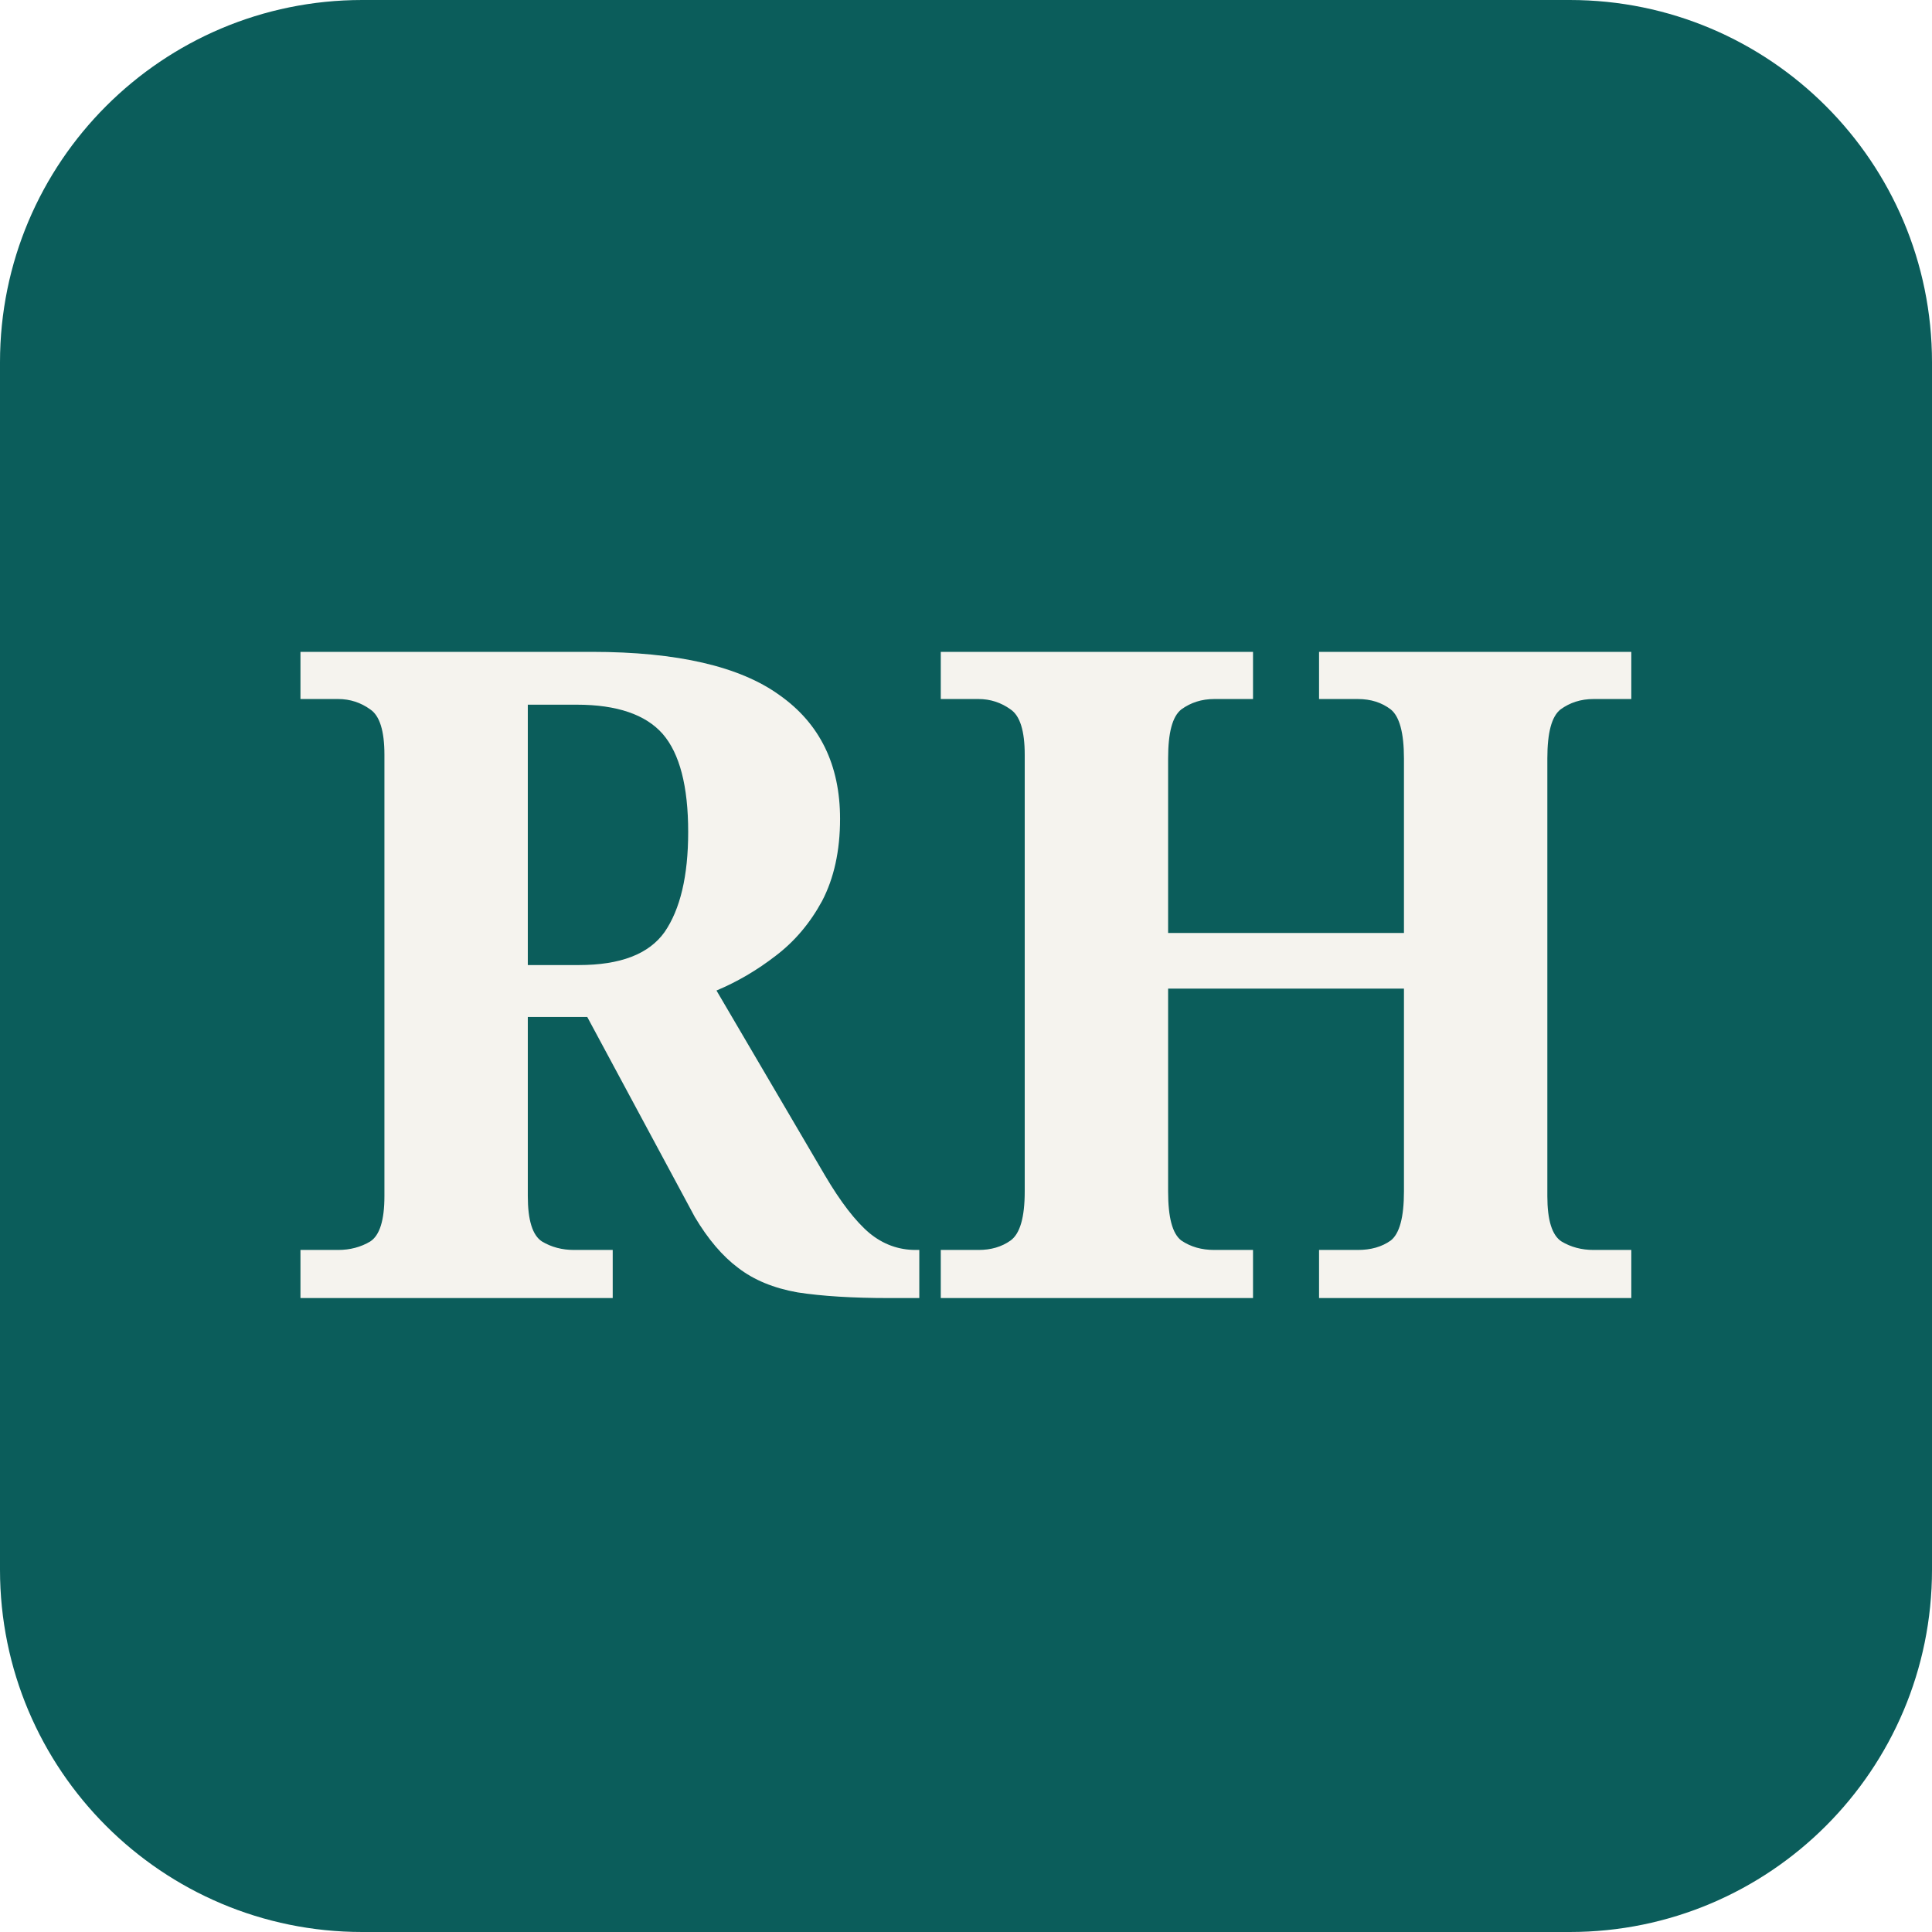
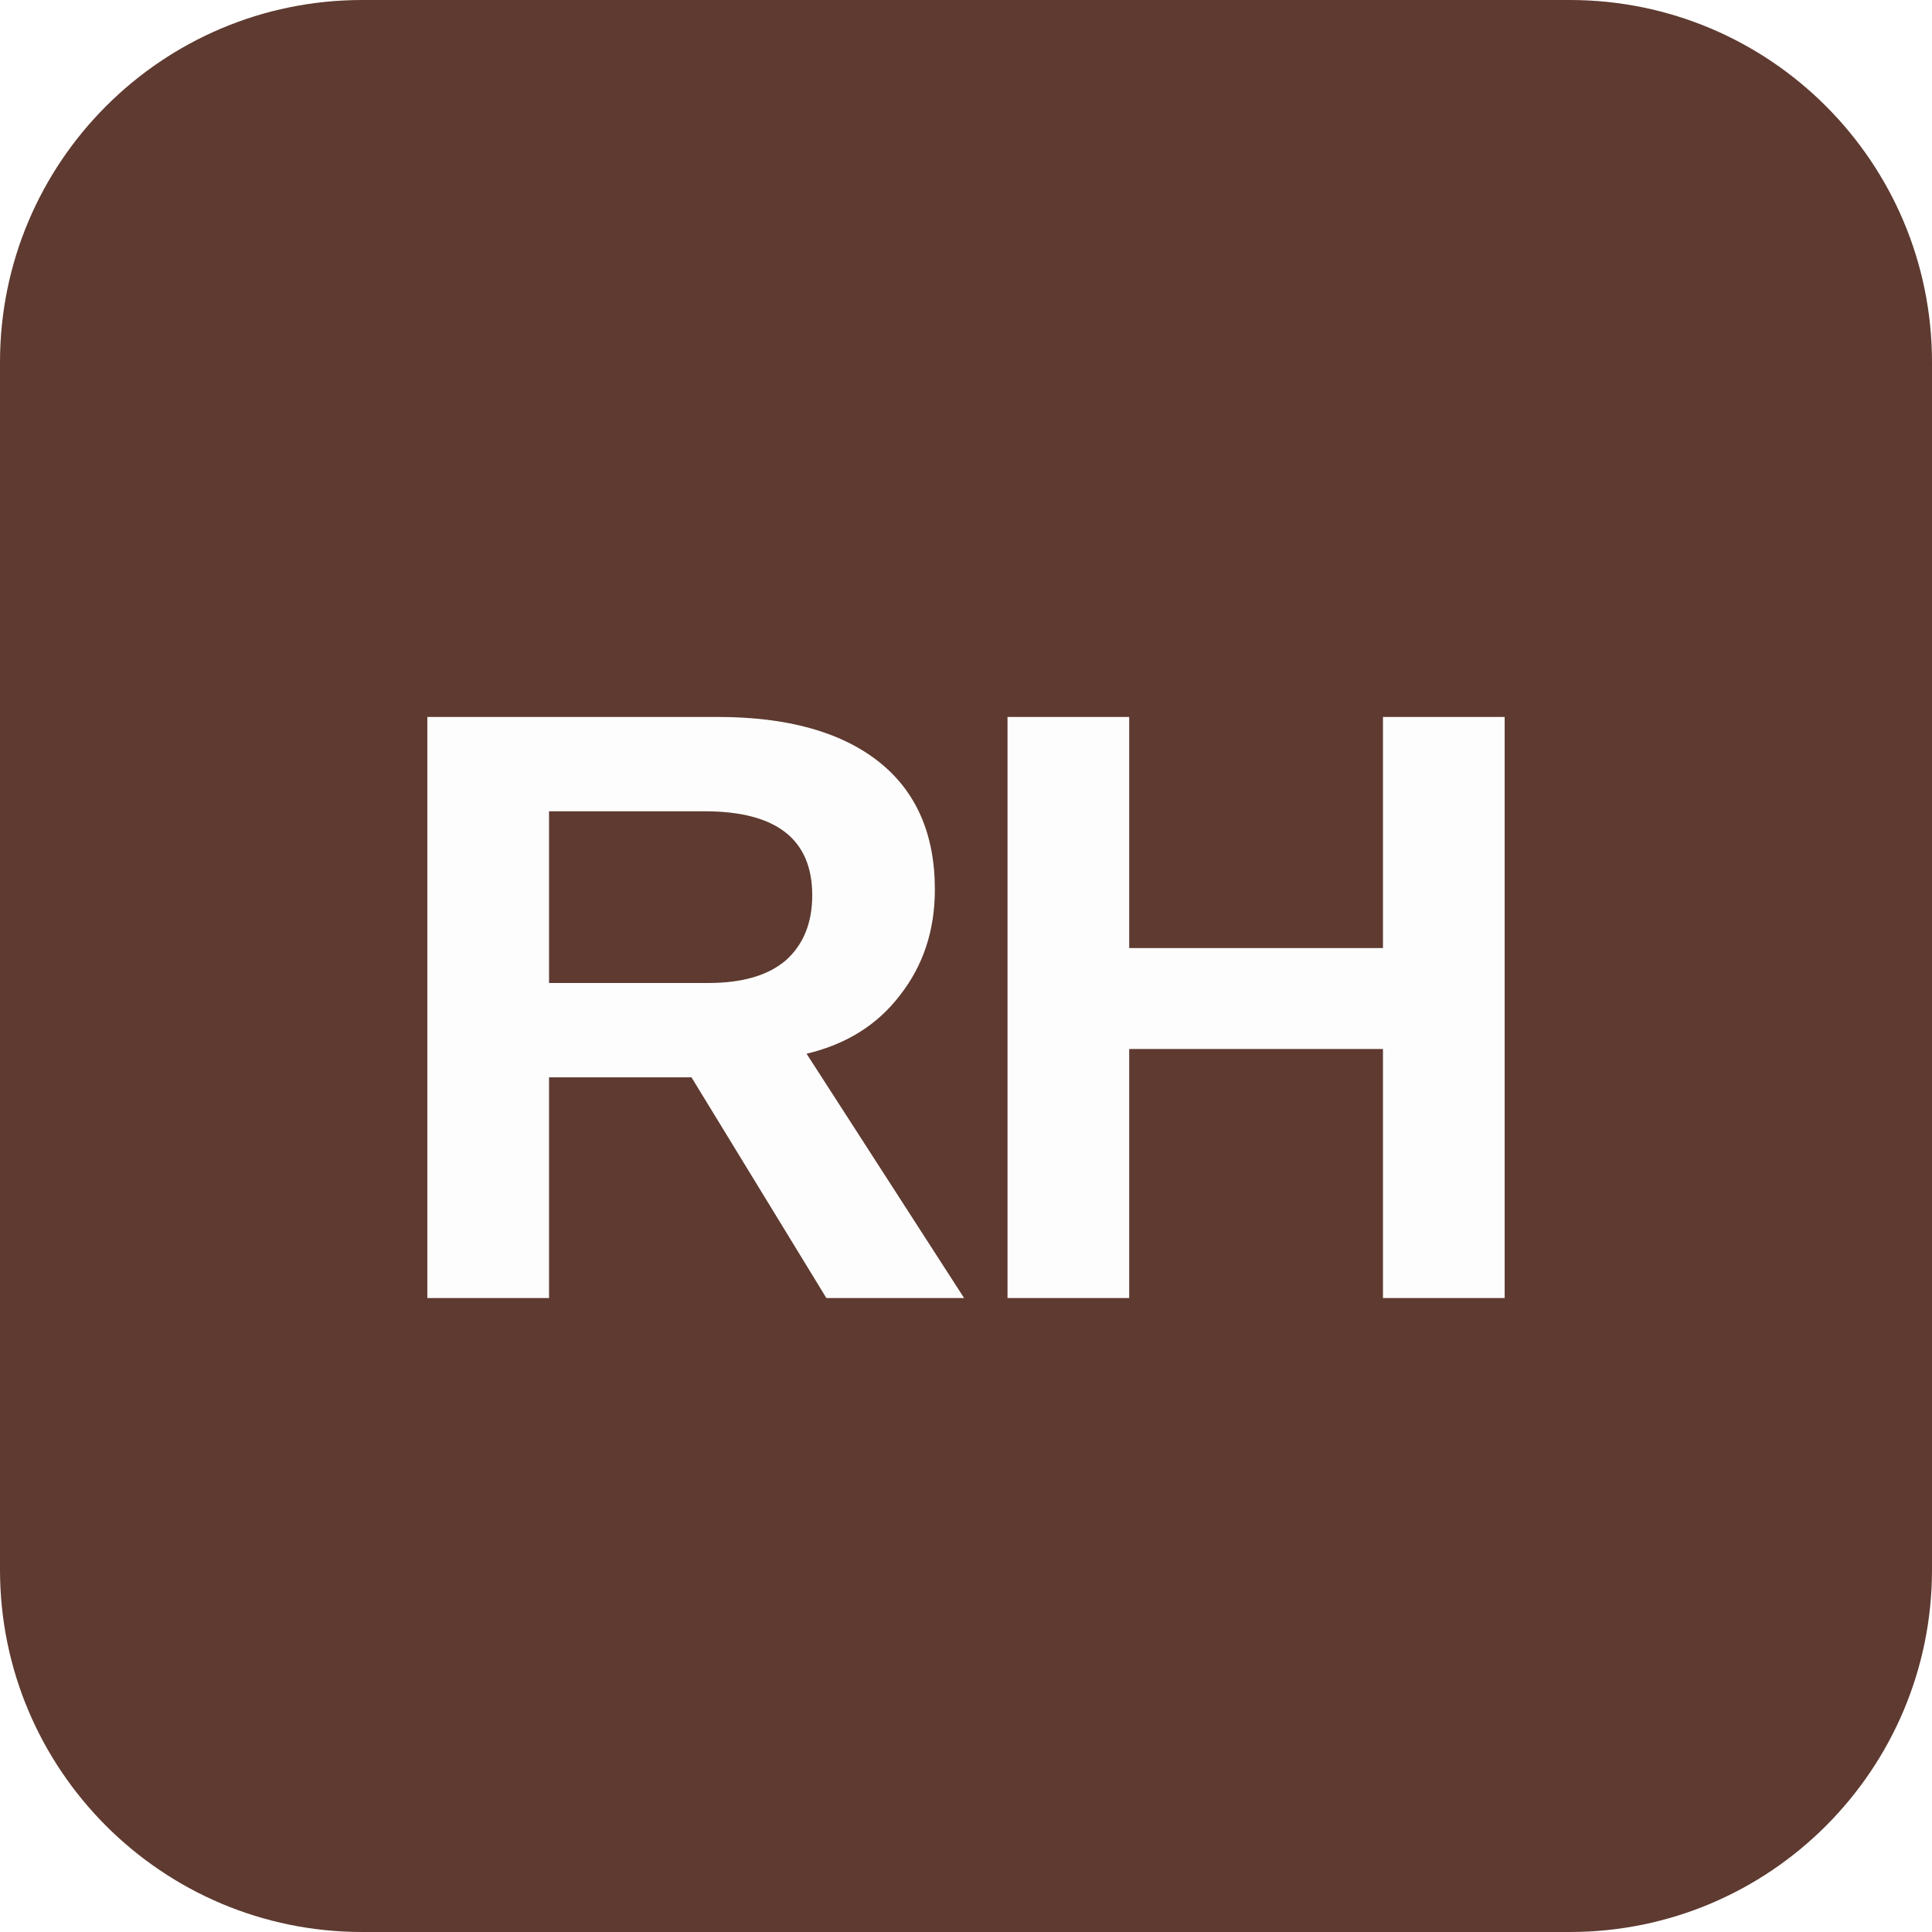
<svg xmlns="http://www.w3.org/2000/svg" viewBox="0 0 32 32">
-   <rect width="32" height="32" rx="6" fill="#0b5d5b" />
-   <text x="16" y="21.5" text-anchor="middle" font-family="Georgia, serif" font-size="15" font-weight="600" fill="#f5f3ee">RH</text>
+   <rect width="32" height="32" rx="6" fill="#5E3A30" />
+   <text x="16" y="21.5" text-anchor="middle" font-family="Arial, Helvetica, sans-serif" font-size="14" font-weight="700" letter-spacing="-0.5" fill="#FDFDFD">RH</text>
</svg>
